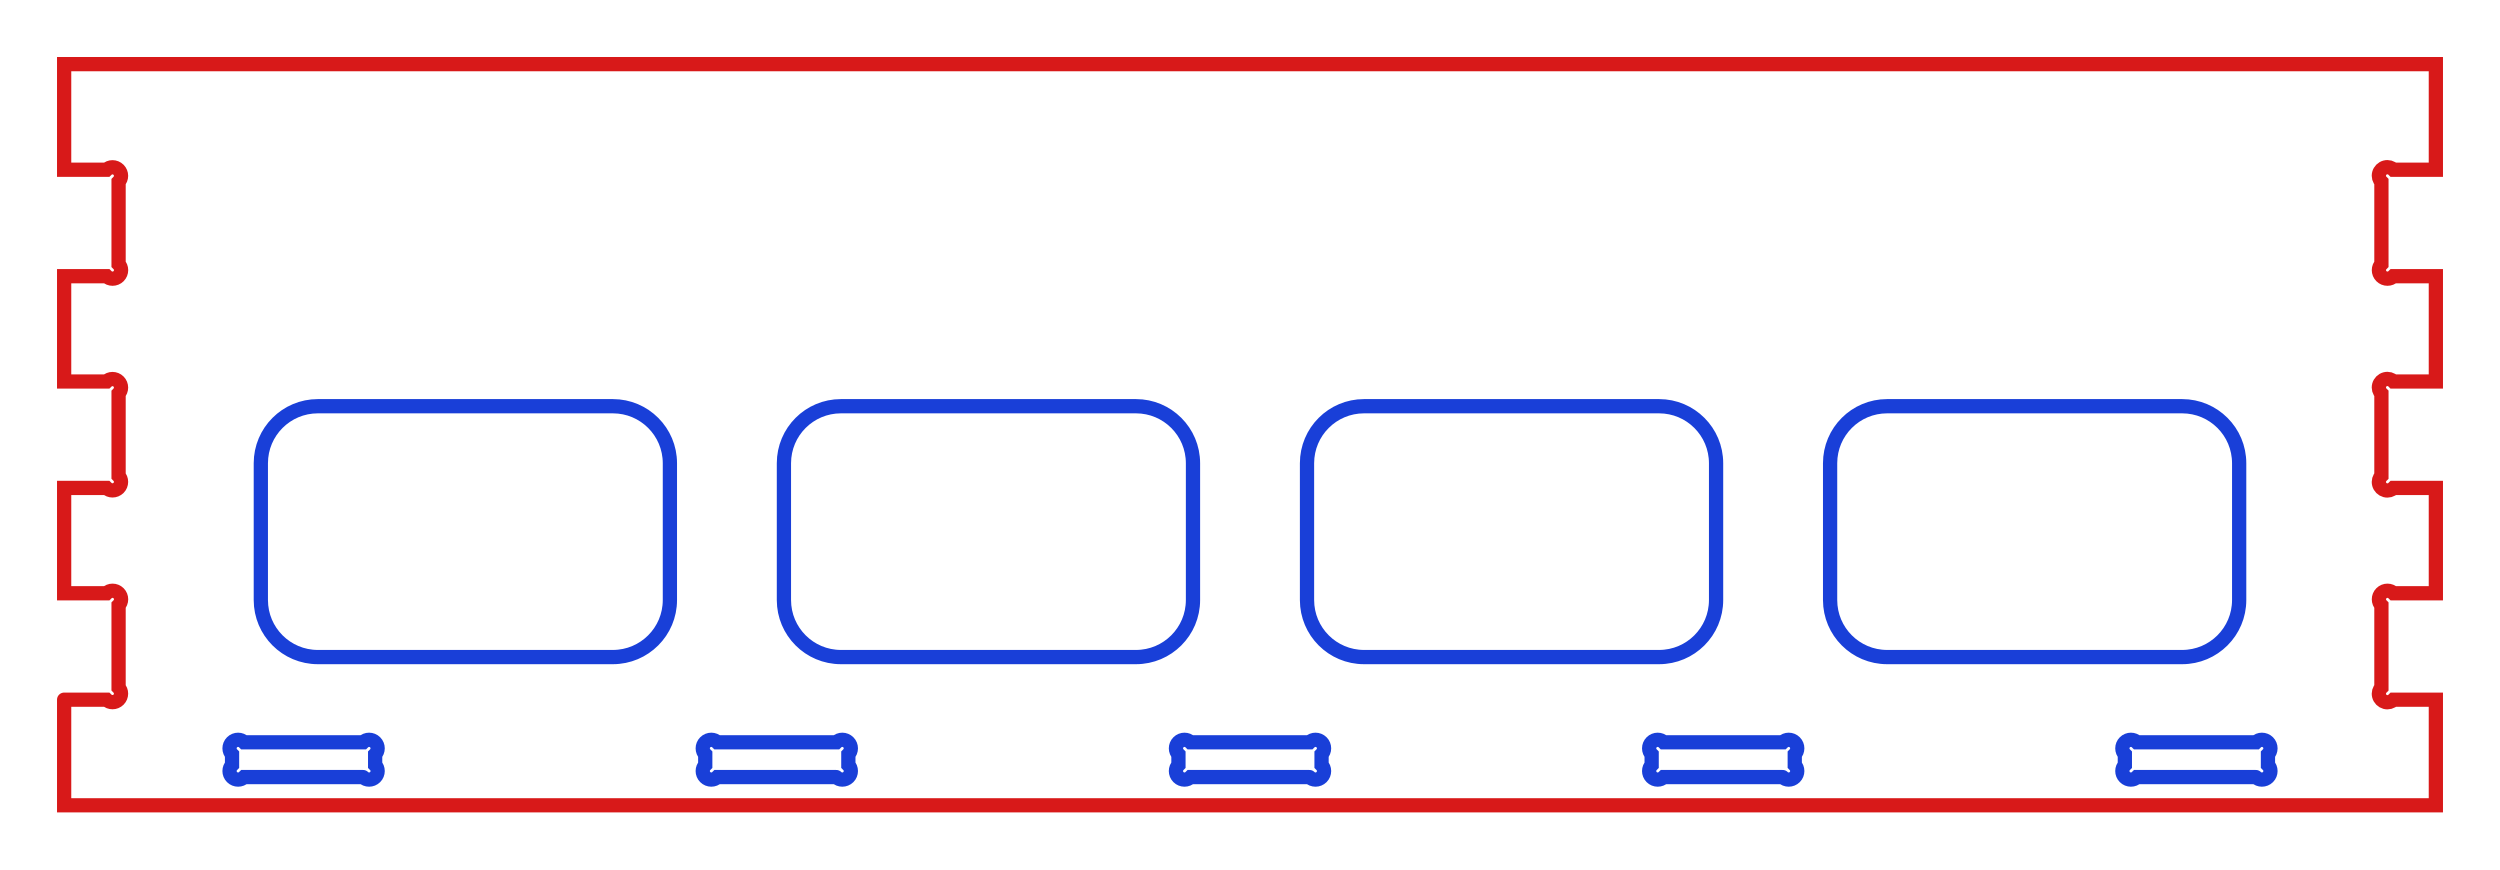
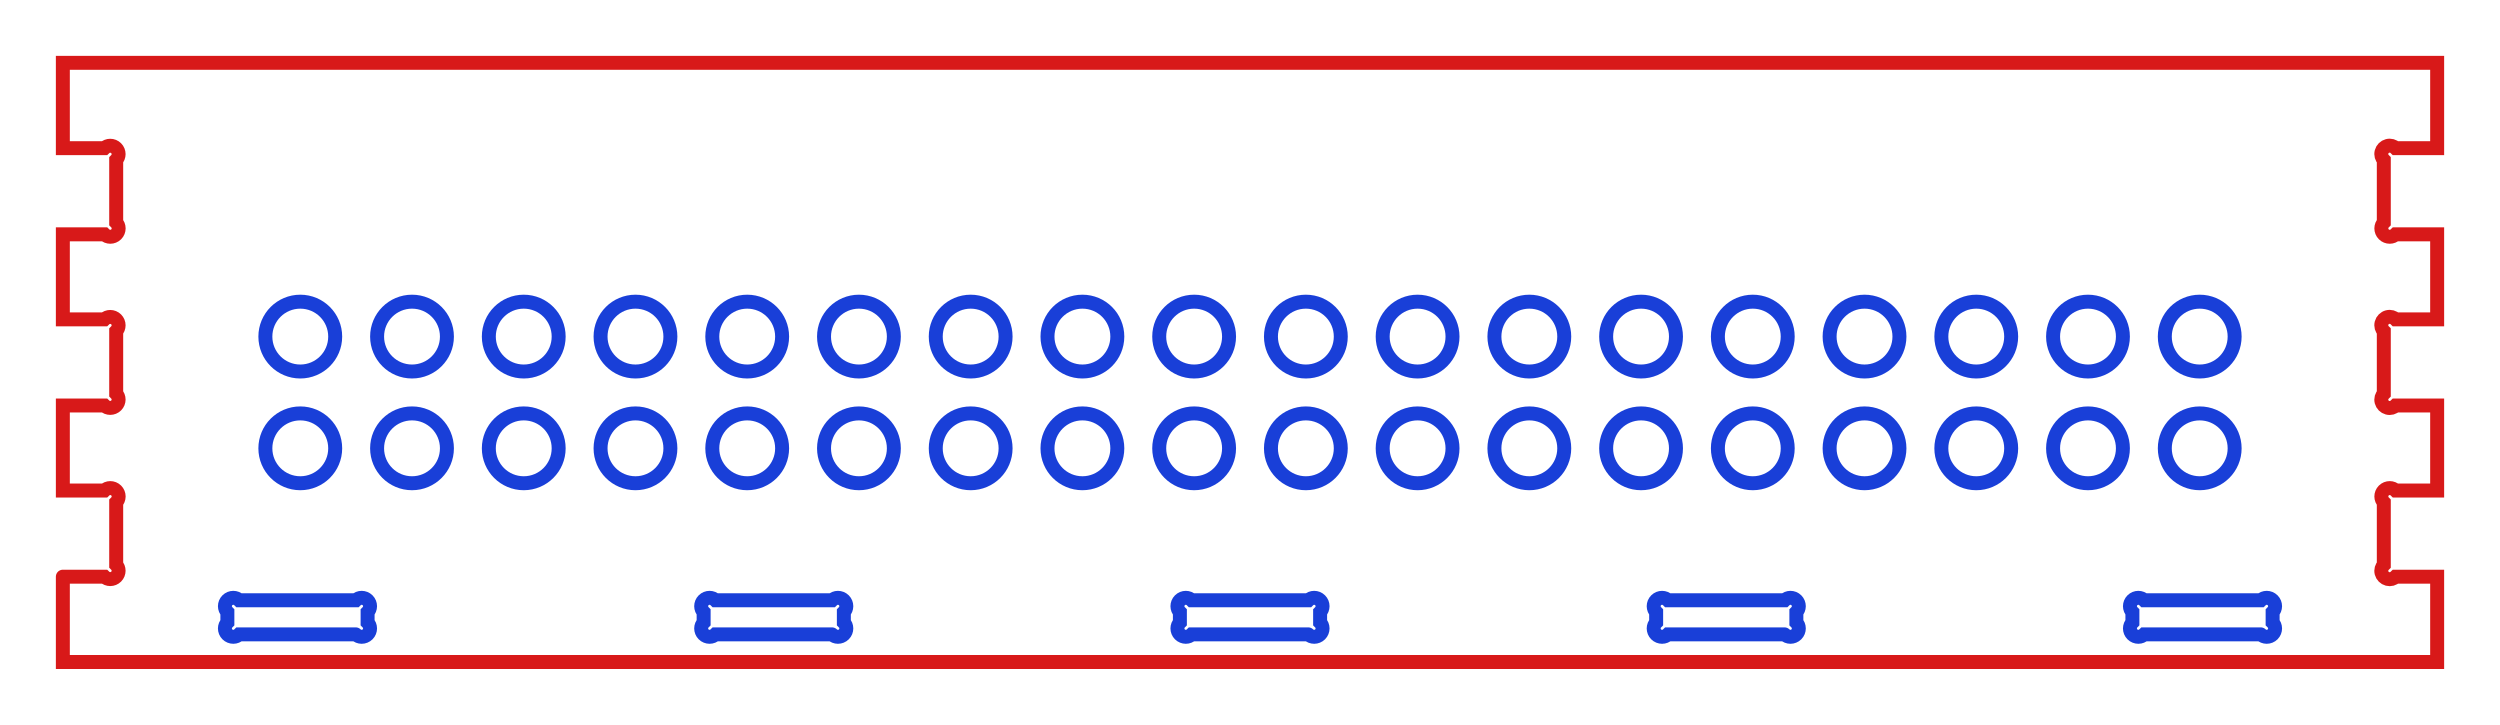
- <svg xmlns="http://www.w3.org/2000/svg" width="877.0mm" height="305.0mm" viewBox="-22.5 -282.5 877.0 305.0" version="1.1">
+ <svg xmlns="http://www.w3.org/2000/svg" width="895.0mm" height="259.5mm" viewBox="-22.5 -237.0 895.0 259.5" version="1.1">
  <g transform="scale(1,-1)" stroke-linecap="round">
    <g fill="none" stroke="rgb(216,25,25)" stroke-width="5.0" id="AUSSENKONTUR">
-       <path d="M 0.0,37.043 L 0.0,0.0 L 832.0,0.0 L 832.0,37.043 L 817.143,37.043 A 3,3 -45 1,0 812.9,41.285 L 812.9,70.143 A 3.0,3.0 -135 1,0 817.143,74.386 L 832.0,74.386 L 832.0,111.329 L 817.143,111.329 A 3,3 -45 1,0 812.9,115.571 L 812.9,144.429 A 3,3 -135 1,0 817.143,148.671 L 832.0,148.671 L 832.0,185.614 L 817.143,185.614 A 3.0,3.0 -45 1,0 812.9,189.857 L 812.9,218.715 A 3,3 -135 1,0 817.143,222.957 L 832.0,222.957 L 832.0,260.0 L 0.0,260.0 L 0.0,222.957 L 14.857,222.957 A 3,3 135 0,0 19.1,218.715 L 19.1,189.857 A 3.0,3.0 45 0,0 14.857,185.614 L 0.0,185.614 L 0.0,148.671 L 14.857,148.671 A 3,3 135 0,0 19.1,144.429 L 19.1,115.571 A 3,3 45 0,0 14.857,111.329 L 0.0,111.329 L 0.0,74.386 L 14.857,74.386 A 3.0,3.0 135.0 0,0 19.1,70.143 L 19.1,41.285 A 3,3 45 0,0 14.857,37.043 L 0.0,37.043" />
+       <path d="M 0.0,30.543 L 0.0,0.0 L 850.0,0.0 L 850.0,30.543 L 835.143,30.543 A 3,3 -45 1,0 830.9,34.785 L 830.9,57.143 A 3.0,3.0 -135 1,0 835.143,61.386 L 850.0,61.386 L 850.0,91.829 L 835.143,91.829 A 3,3 -45 1,0 830.9,96.071 L 830.9,118.429 A 3,3 -135 1,0 835.143,122.671 L 850.0,122.671 L 850.0,153.114 L 835.143,153.114 A 3.0,3.0 -45 1,0 830.9,157.357 L 830.9,179.715 A 3,3 -135 1,0 835.143,183.957 L 850.0,183.957 L 850.0,214.5 L 0.0,214.5 L 0.0,183.957 L 14.857,183.957 A 3,3 135 0,0 19.1,179.715 L 19.1,157.357 A 3.0,3.0 45 0,0 14.857,153.114 L 0.0,153.114 L 0.0,122.671 L 14.857,122.671 A 3,3 135.0 0,0 19.1,118.429 L 19.1,96.071 A 3,3 45 0,0 14.857,91.829 L 0.0,91.829 L 0.0,61.386 L 14.857,61.386 A 3.0,3.0 135 0,0 19.1,57.143 L 19.1,34.785 A 3,3 45 0,0 14.857,30.543 L 0.0,30.543" />
    </g>
    <g fill="none" stroke="rgb(25,63,216)" stroke-width="5.0" id="INNENKONTUR">
      <path d="M 104.857,9.9 L 63.143,9.9 A 3,3 -45 1,0 58.9,14.143 L 58.9,17.857 A 3,3 -135 1,0 63.143,22.1 L 104.857,22.1 A 3,3 135 0,0 109.1,17.857 L 109.1,14.143 A 3,3 45 0,0 104.857,9.9" />
-       <path d="M 270.857,9.9 L 229.143,9.9 A 3,3 -45 1,0 224.9,14.143 L 224.9,17.857 A 3,3 -135 1,0 229.143,22.1 L 270.857,22.1 A 3,3 135 0,0 275.1,17.857 L 275.1,14.143 A 3,3 45 0,0 270.857,9.9" />
-       <path d="M 436.857,9.9 L 395.143,9.9 A 3,3 -45 1,0 390.9,14.143 L 390.9,17.857 A 3,3 -135 1,0 395.143,22.1 L 436.857,22.1 A 3,3 135 0,0 441.1,17.857 L 441.1,14.143 A 3,3 45 0,0 436.857,9.9" />
-       <path d="M 602.857,9.9 L 561.143,9.9 A 3,3 -45 1,0 556.9,14.143 L 556.9,17.857 A 3,3 -135 1,0 561.143,22.1 L 602.857,22.1 A 3,3 135 0,0 607.1,17.857 L 607.1,14.143 A 3,3 45 0,0 602.857,9.9" />
-       <path d="M 768.857,9.9 L 727.143,9.9 A 3,3 -45 1,0 722.9,14.143 L 722.9,17.857 A 3,3 -135 1,0 727.143,22.1 L 768.857,22.1 A 3,3 135 0,0 773.1,17.857 L 773.1,14.143 A 3,3 45 0,0 768.857,9.9" />
-       <path d="M 89.0,52.0 A 20.0,20.0 180.0 0,0 69.0,72.0 L 69.0,120.0 A 20.0,20.0 180.0 0,0 89.0,140.0 L 192.5,140.0 A 20.0,20.0 180.0 0,0 212.5,120.0 L 212.5,72.0 A 20.0,20.0 180.0 0,0 192.5,52.0 L 89.0,52.0" />
-       <path d="M 272.5,52.0 A 20.0,20.0 180.0 0,0 252.5,72.0 L 252.5,120.0 A 20.0,20.0 180.0 0,0 272.5,140.0 L 376.0,140.0 A 20.0,20.0 180.0 0,0 396.0,120.0 L 396.0,72.0 A 20.0,20.0 180.0 0,0 376.0,52.0 L 272.5,52.0" />
-       <path d="M 456.0,52.0 A 20.0,20.0 180.0 0,0 436.0,72.0 L 436.0,120.0 A 20.0,20.0 180.0 0,0 456.0,140.0 L 559.5,140.0 A 20.0,20.0 180.0 0,0 579.5,120.0 L 579.5,72.0 A 20.0,20.0 180.0 0,0 559.5,52.0 L 456.0,52.0" />
-       <path d="M 639.5,52.0 A 20.0,20.0 180.0 0,0 619.5,72.0 L 619.5,120.0 A 20.0,20.0 180.0 0,0 639.5,140.0 L 743.0,140.0 A 20.0,20.0 180.0 0,0 763.0,120.0 L 763.0,72.0 A 20.0,20.0 180.0 0,0 743.0,52.0 L 639.5,52.0" />
+       <path d="M 275.357,9.9 L 233.643,9.9 A 3,3 -45 1,0 229.4,14.143 L 229.4,17.857 A 3,3 -135 1,0 233.643,22.1 L 275.357,22.1 A 3,3 135 0,0 279.6,17.857 L 279.6,14.143 A 3,3 45 0,0 275.357,9.9" />
+       <path d="M 445.857,9.9 L 404.143,9.9 A 3,3 -45 1,0 399.9,14.143 L 399.9,17.857 A 3,3 -135 1,0 404.143,22.1 L 445.857,22.1 A 3,3 135 0,0 450.1,17.857 L 450.1,14.143 A 3,3 45 0,0 445.857,9.9" />
+       <path d="M 616.357,9.9 L 574.643,9.9 A 3,3 -45 1,0 570.4,14.143 L 570.4,17.857 A 3,3 -135 1,0 574.643,22.1 L 616.357,22.1 A 3,3 135 0,0 620.6,17.857 L 620.6,14.143 A 3,3 45 0,0 616.357,9.9" />
+       <path d="M 786.857,9.9 L 745.143,9.9 A 3,3 -45 1,0 740.9,14.143 L 740.9,17.857 A 3,3 -135 1,0 745.143,22.1 L 786.857,22.1 A 3,3 135 0,0 791.1,17.857 L 791.1,14.143 A 3,3 45 0,0 786.857,9.9" />
+       <circle cx="85.0" cy="76.5" r="12.5" />
+       <circle cx="125.0" cy="76.5" r="12.5" />
+       <circle cx="165.0" cy="76.5" r="12.5" />
+       <circle cx="205.0" cy="76.5" r="12.5" />
+       <circle cx="245.0" cy="76.5" r="12.5" />
+       <circle cx="285.0" cy="76.5" r="12.5" />
+       <circle cx="325.0" cy="76.5" r="12.5" />
+       <circle cx="365.0" cy="76.5" r="12.5" />
+       <circle cx="405.0" cy="76.5" r="12.5" />
+       <circle cx="85.0" cy="116.5" r="12.5" />
+       <circle cx="125.0" cy="116.5" r="12.5" />
+       <circle cx="165.0" cy="116.5" r="12.5" />
+       <circle cx="205.0" cy="116.5" r="12.5" />
+       <circle cx="245.0" cy="116.5" r="12.5" />
+       <circle cx="285.0" cy="116.5" r="12.5" />
+       <circle cx="325.0" cy="116.5" r="12.5" />
+       <circle cx="365.0" cy="116.5" r="12.5" />
+       <circle cx="405.0" cy="116.5" r="12.5" />
+       <circle cx="445.0" cy="76.5" r="12.5" />
+       <circle cx="485.0" cy="76.5" r="12.5" />
+       <circle cx="525.0" cy="76.5" r="12.5" />
+       <circle cx="565.0" cy="76.5" r="12.5" />
+       <circle cx="605.0" cy="76.5" r="12.5" />
+       <circle cx="645.0" cy="76.5" r="12.5" />
+       <circle cx="685.0" cy="76.5" r="12.5" />
+       <circle cx="725.0" cy="76.5" r="12.5" />
+       <circle cx="765.0" cy="76.5" r="12.5" />
+       <circle cx="445.0" cy="116.5" r="12.5" />
+       <circle cx="485.0" cy="116.5" r="12.5" />
+       <circle cx="525.0" cy="116.5" r="12.5" />
+       <circle cx="565.0" cy="116.5" r="12.5" />
+       <circle cx="605.0" cy="116.5" r="12.5" />
+       <circle cx="645.0" cy="116.5" r="12.5" />
+       <circle cx="685.0" cy="116.5" r="12.5" />
+       <circle cx="725.0" cy="116.5" r="12.5" />
+       <circle cx="765.0" cy="116.5" r="12.5" />
    </g>
  </g>
</svg>
